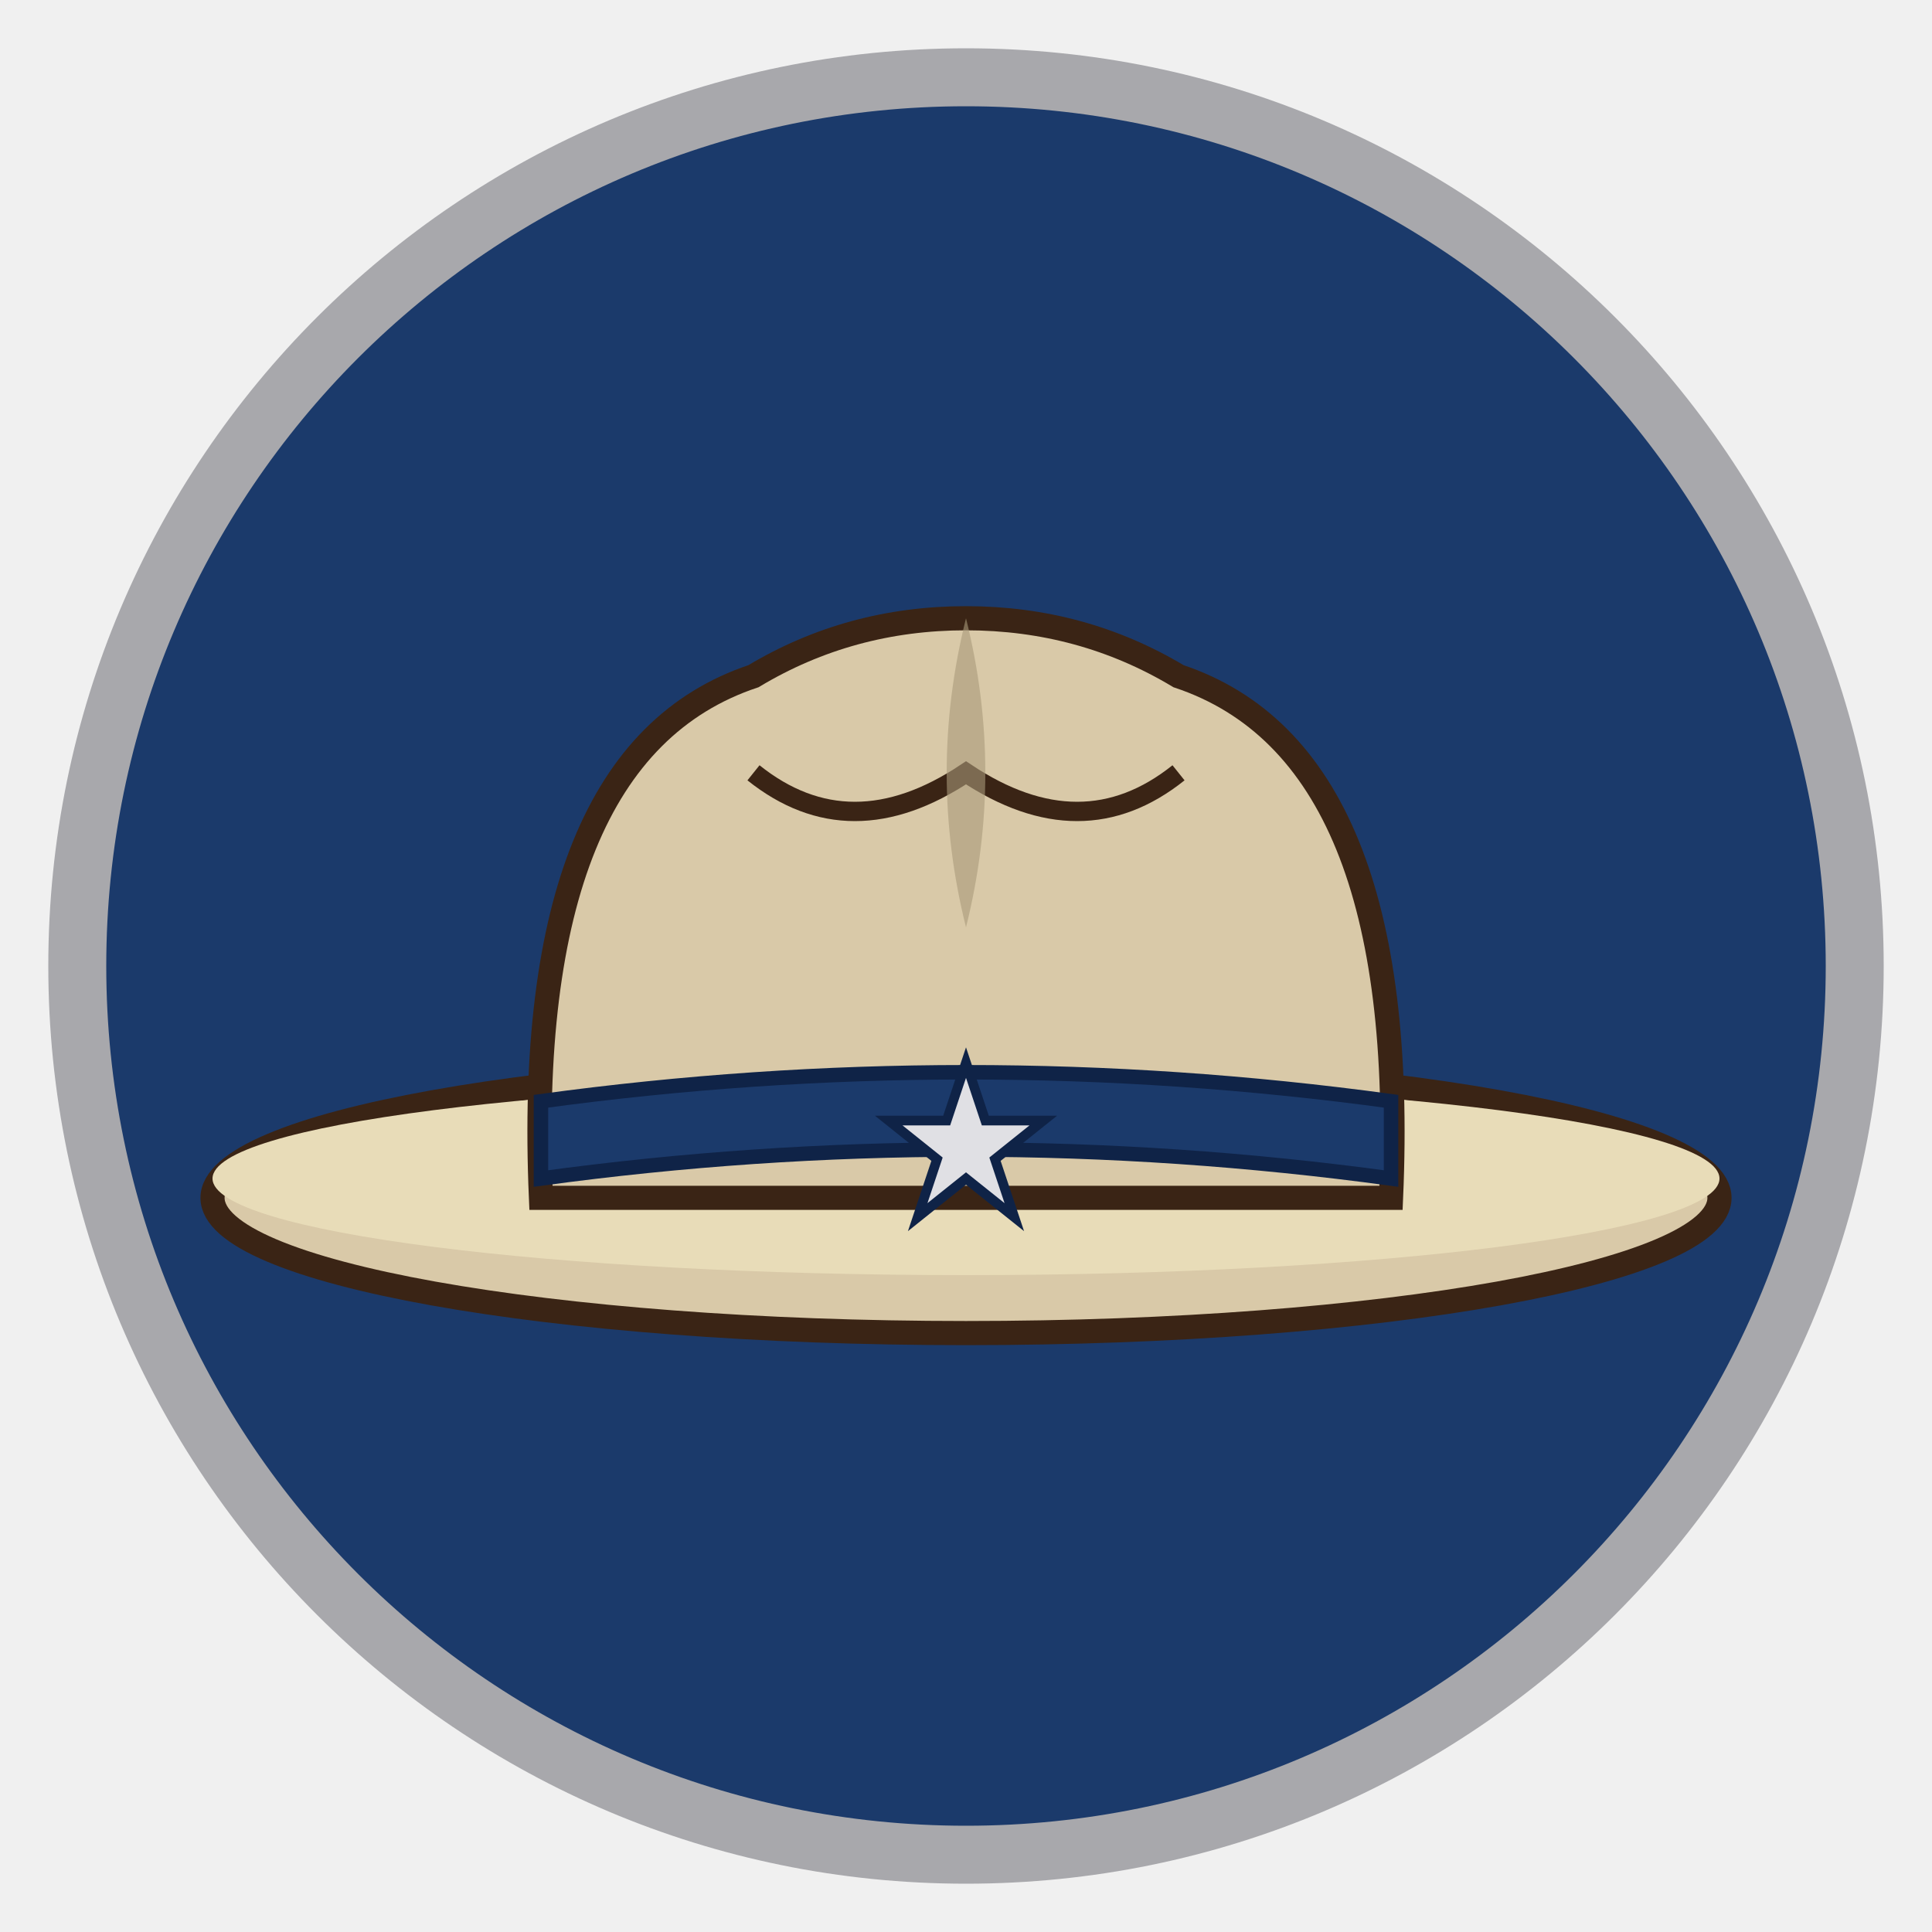
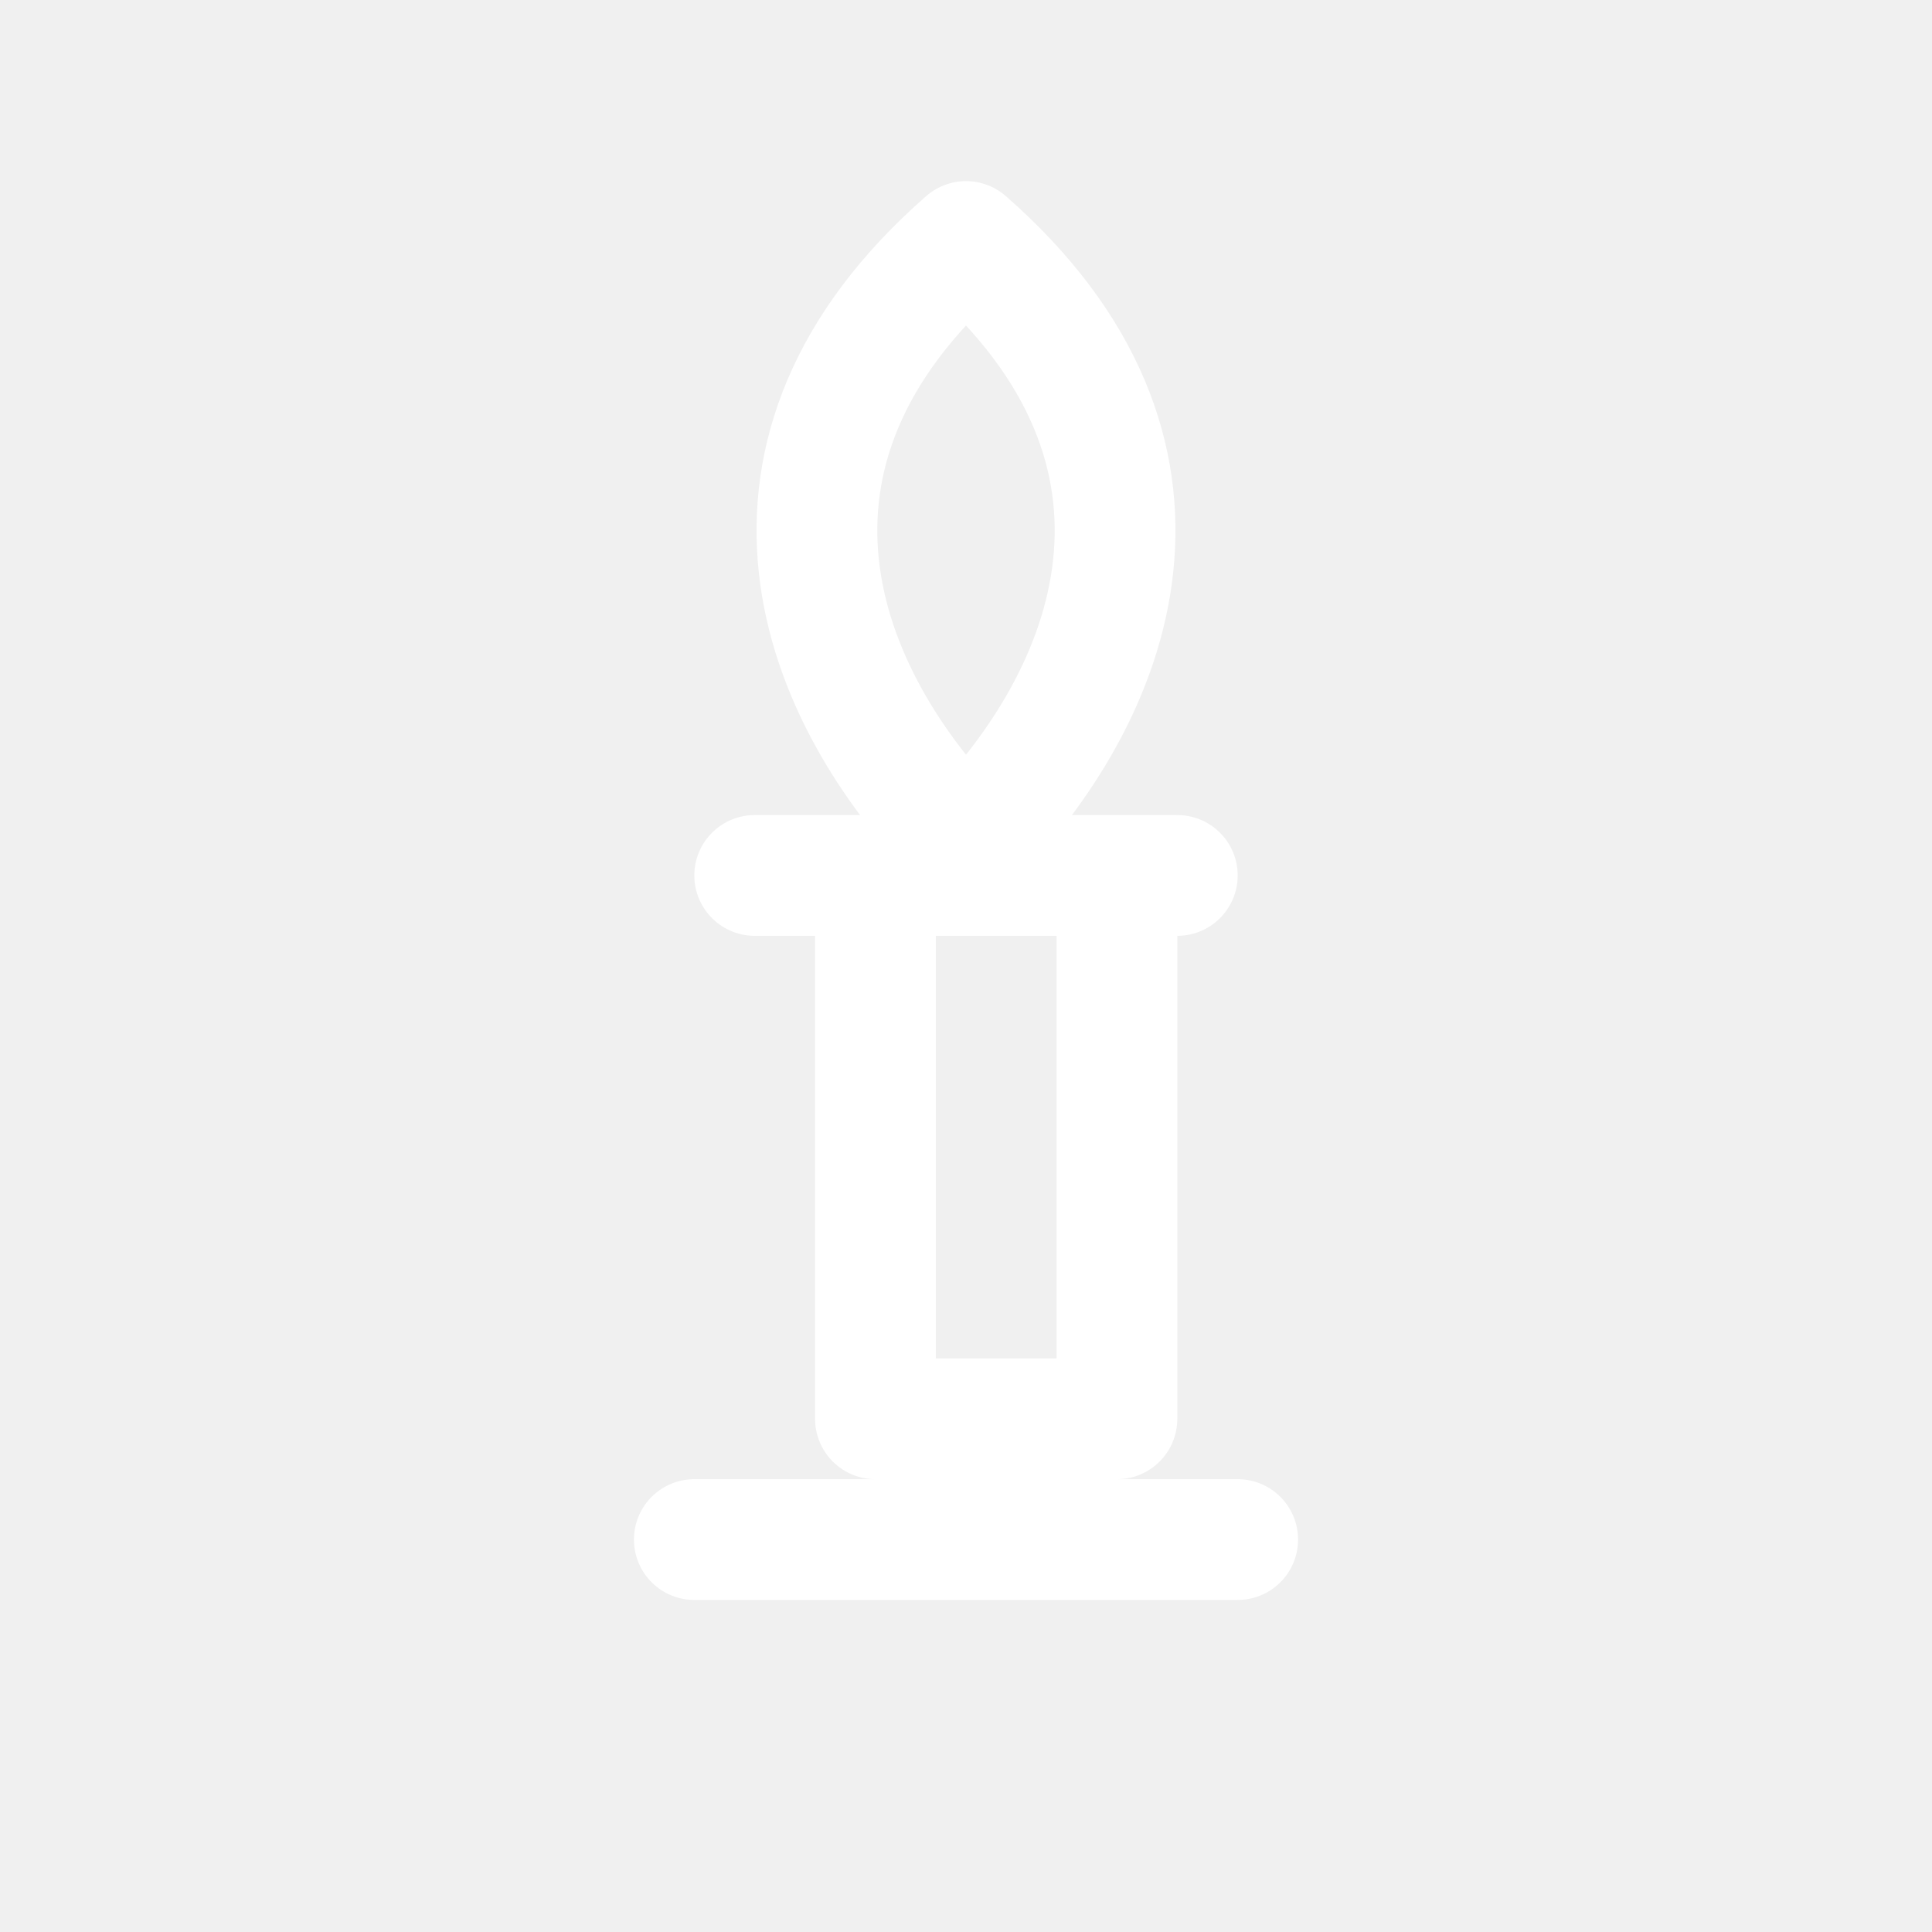
- <svg xmlns="http://www.w3.org/2000/svg" viewBox="0 0 200 200">
-   <circle cx="100" cy="100" r="92" fill="#1B3A6B" />
-   <circle cx="100" cy="100" r="92" fill="none" stroke="#A8A8AC" stroke-width="6" />
-   <g transform="translate(100 110)">
-     <ellipse cx="0" cy="14" rx="78" ry="14" fill="#D9C9A8" stroke="#3A2415" stroke-width="2.5" />
-     <ellipse cx="0" cy="12" rx="78" ry="10" fill="#E8DCB8" />
-     <path d="M-44 14 Q-46 -32 -22 -40 Q-12 -46 0 -46 Q12 -46 22 -40 Q46 -32 44 14 Z" fill="#D9C9A8" stroke="#3A2415" stroke-width="2.5" />
-     <path d="M-22 -30 Q-12 -22 0 -30 Q12 -22 22 -30" stroke="#3A2415" stroke-width="2" fill="none" />
-     <path d="M0 -46 Q-4 -30 0 -14 Q4 -30 0 -46" fill="#A89A7A" opacity="0.6" />
-     <path d="M-44 4 Q0 -2 44 4 L44 12 Q0 6 -44 12 Z" fill="#1B3A6B" stroke="#0F2347" stroke-width="1.5" />
-     <g transform="translate(0 8)">
-       <path d="M0 -8 L2 -2 L8 -2 L3 2 L5 8 L0 4 L-5 8 L-3 2 L-8 -2 L-2 -2 Z" fill="#E0E0E4" stroke="#0F2347" stroke-width="1" />
-     </g>
-   </g>
+ <svg xmlns="http://www.w3.org/2000/svg" viewBox="0 0 64 64" fill="none" stroke="white" stroke-width="4" stroke-linecap="round" stroke-linejoin="round">
+   <path d="M32 8c-8 7-5 15 0 20 5-5 8-13 0-20z" />
+   <path d="M25 29h14M29 29v18h8V29M23 51h18" />
</svg>
